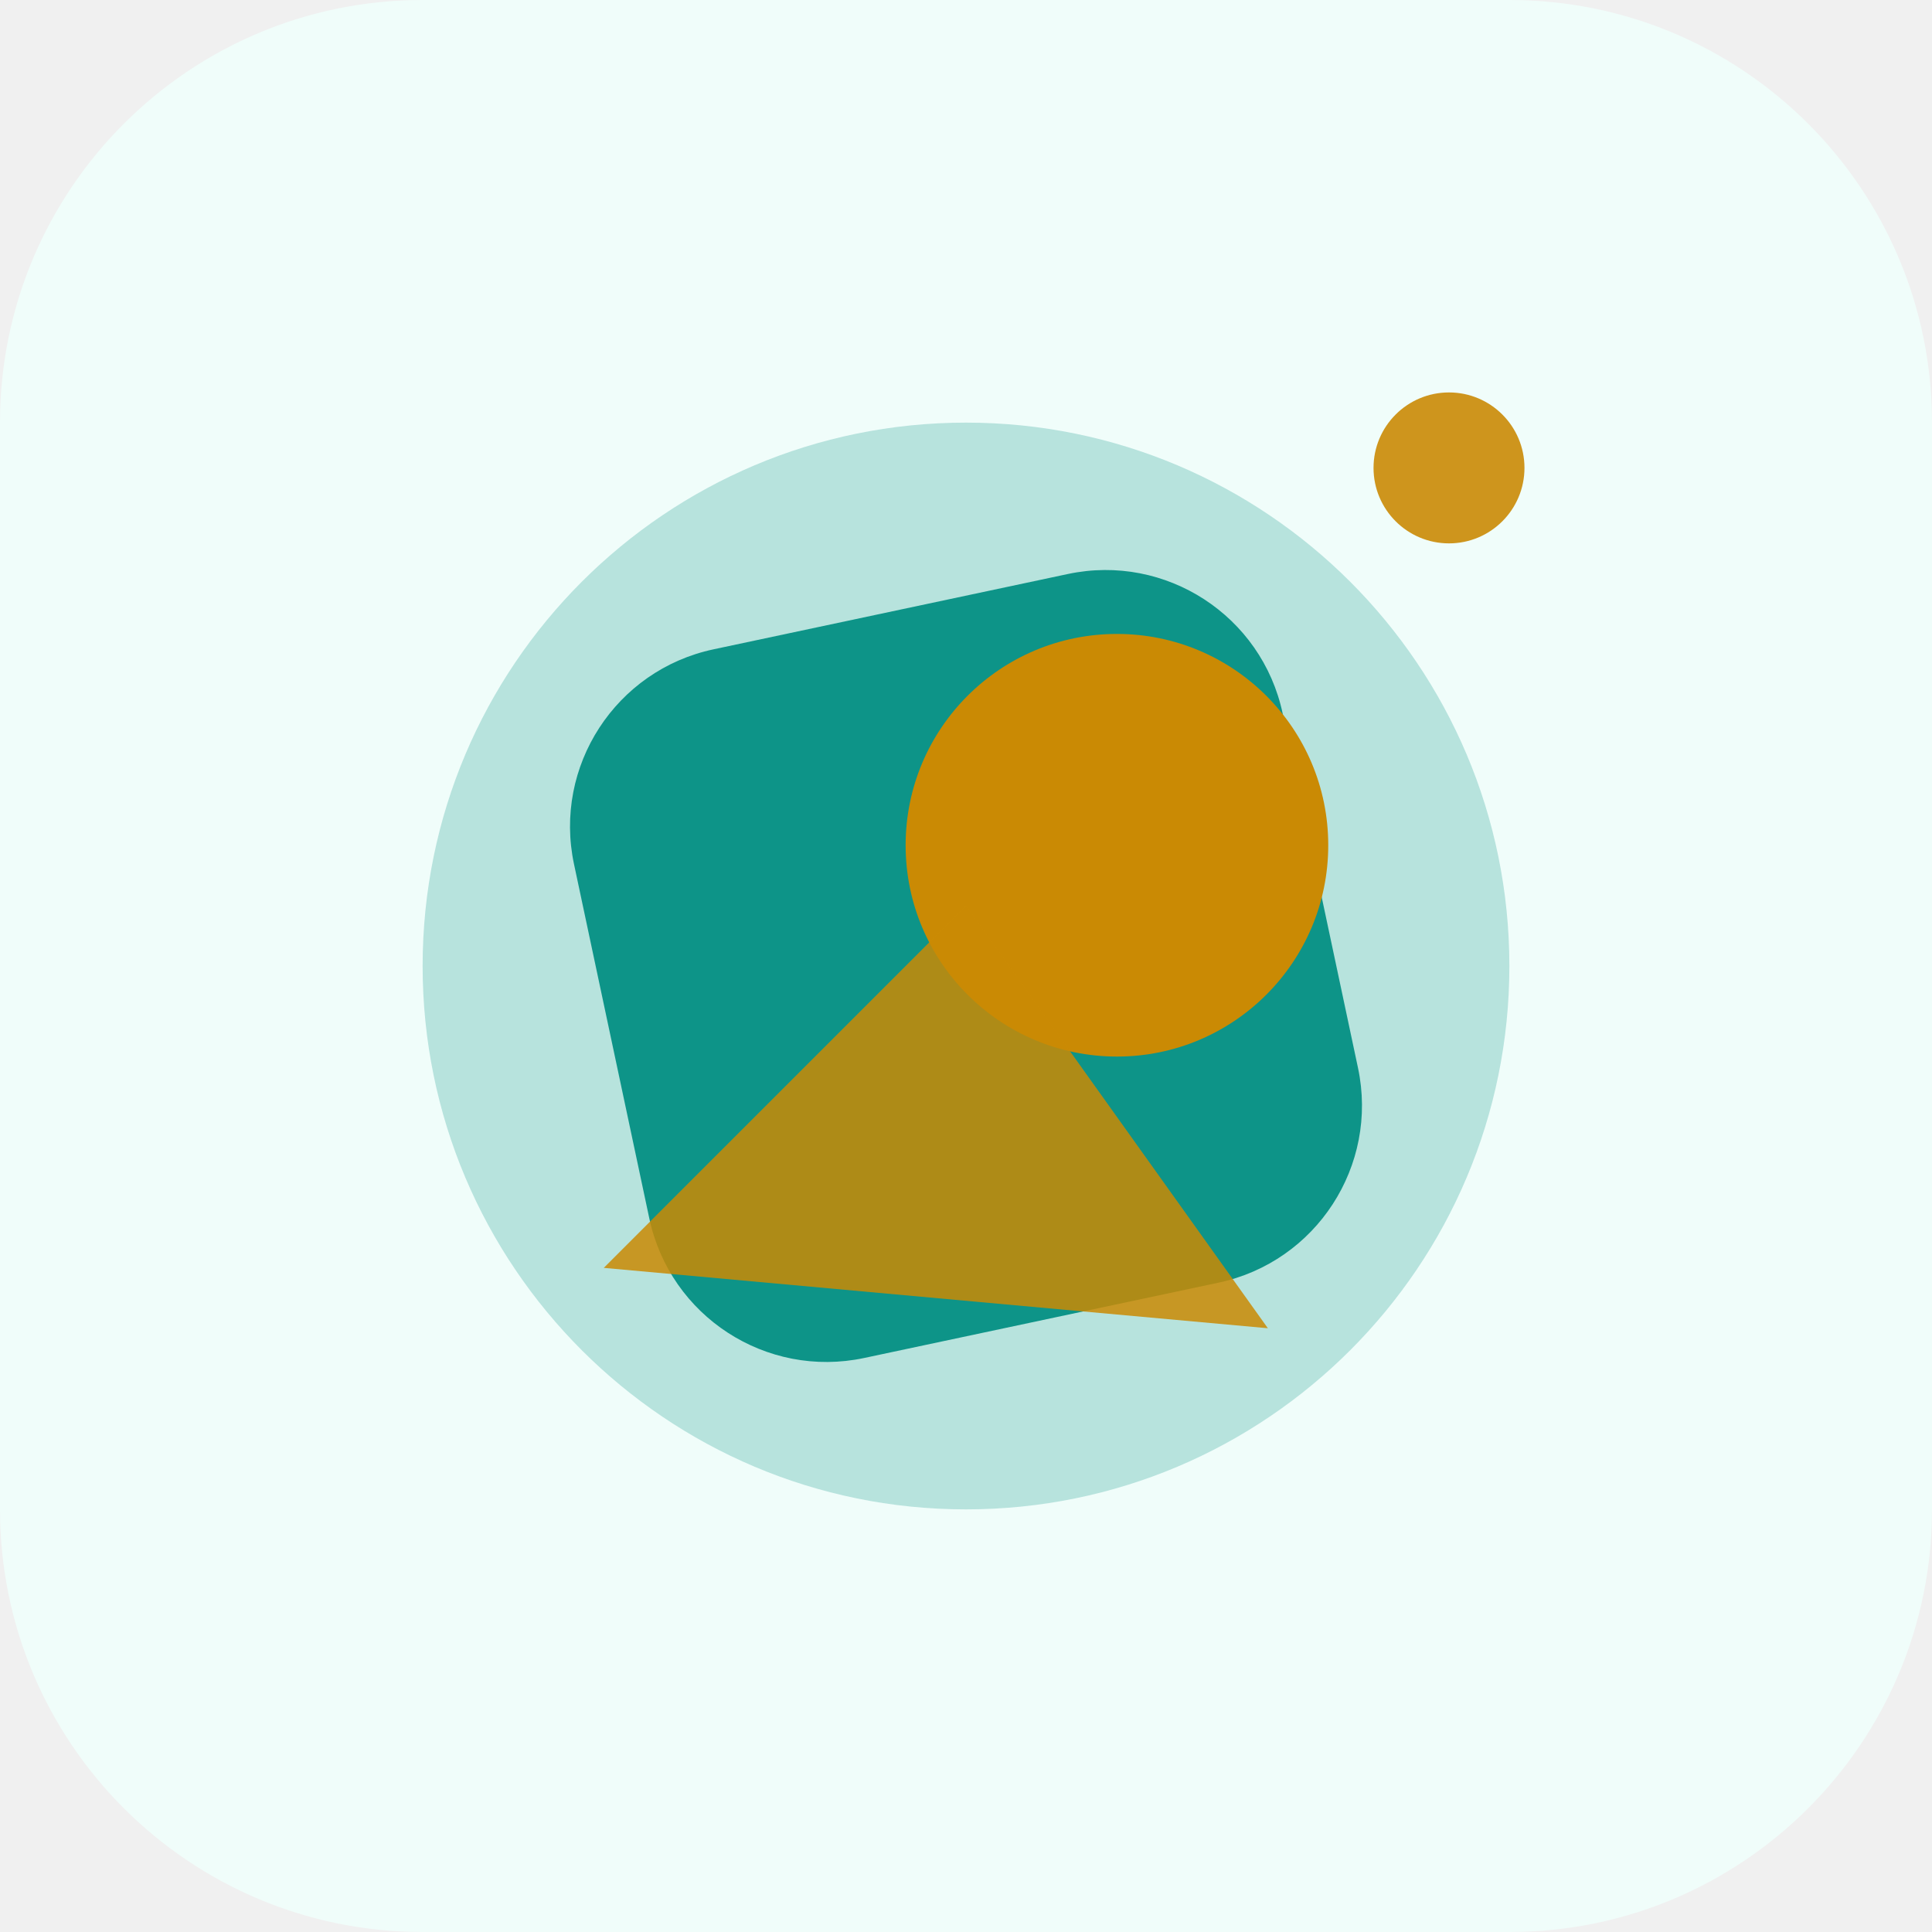
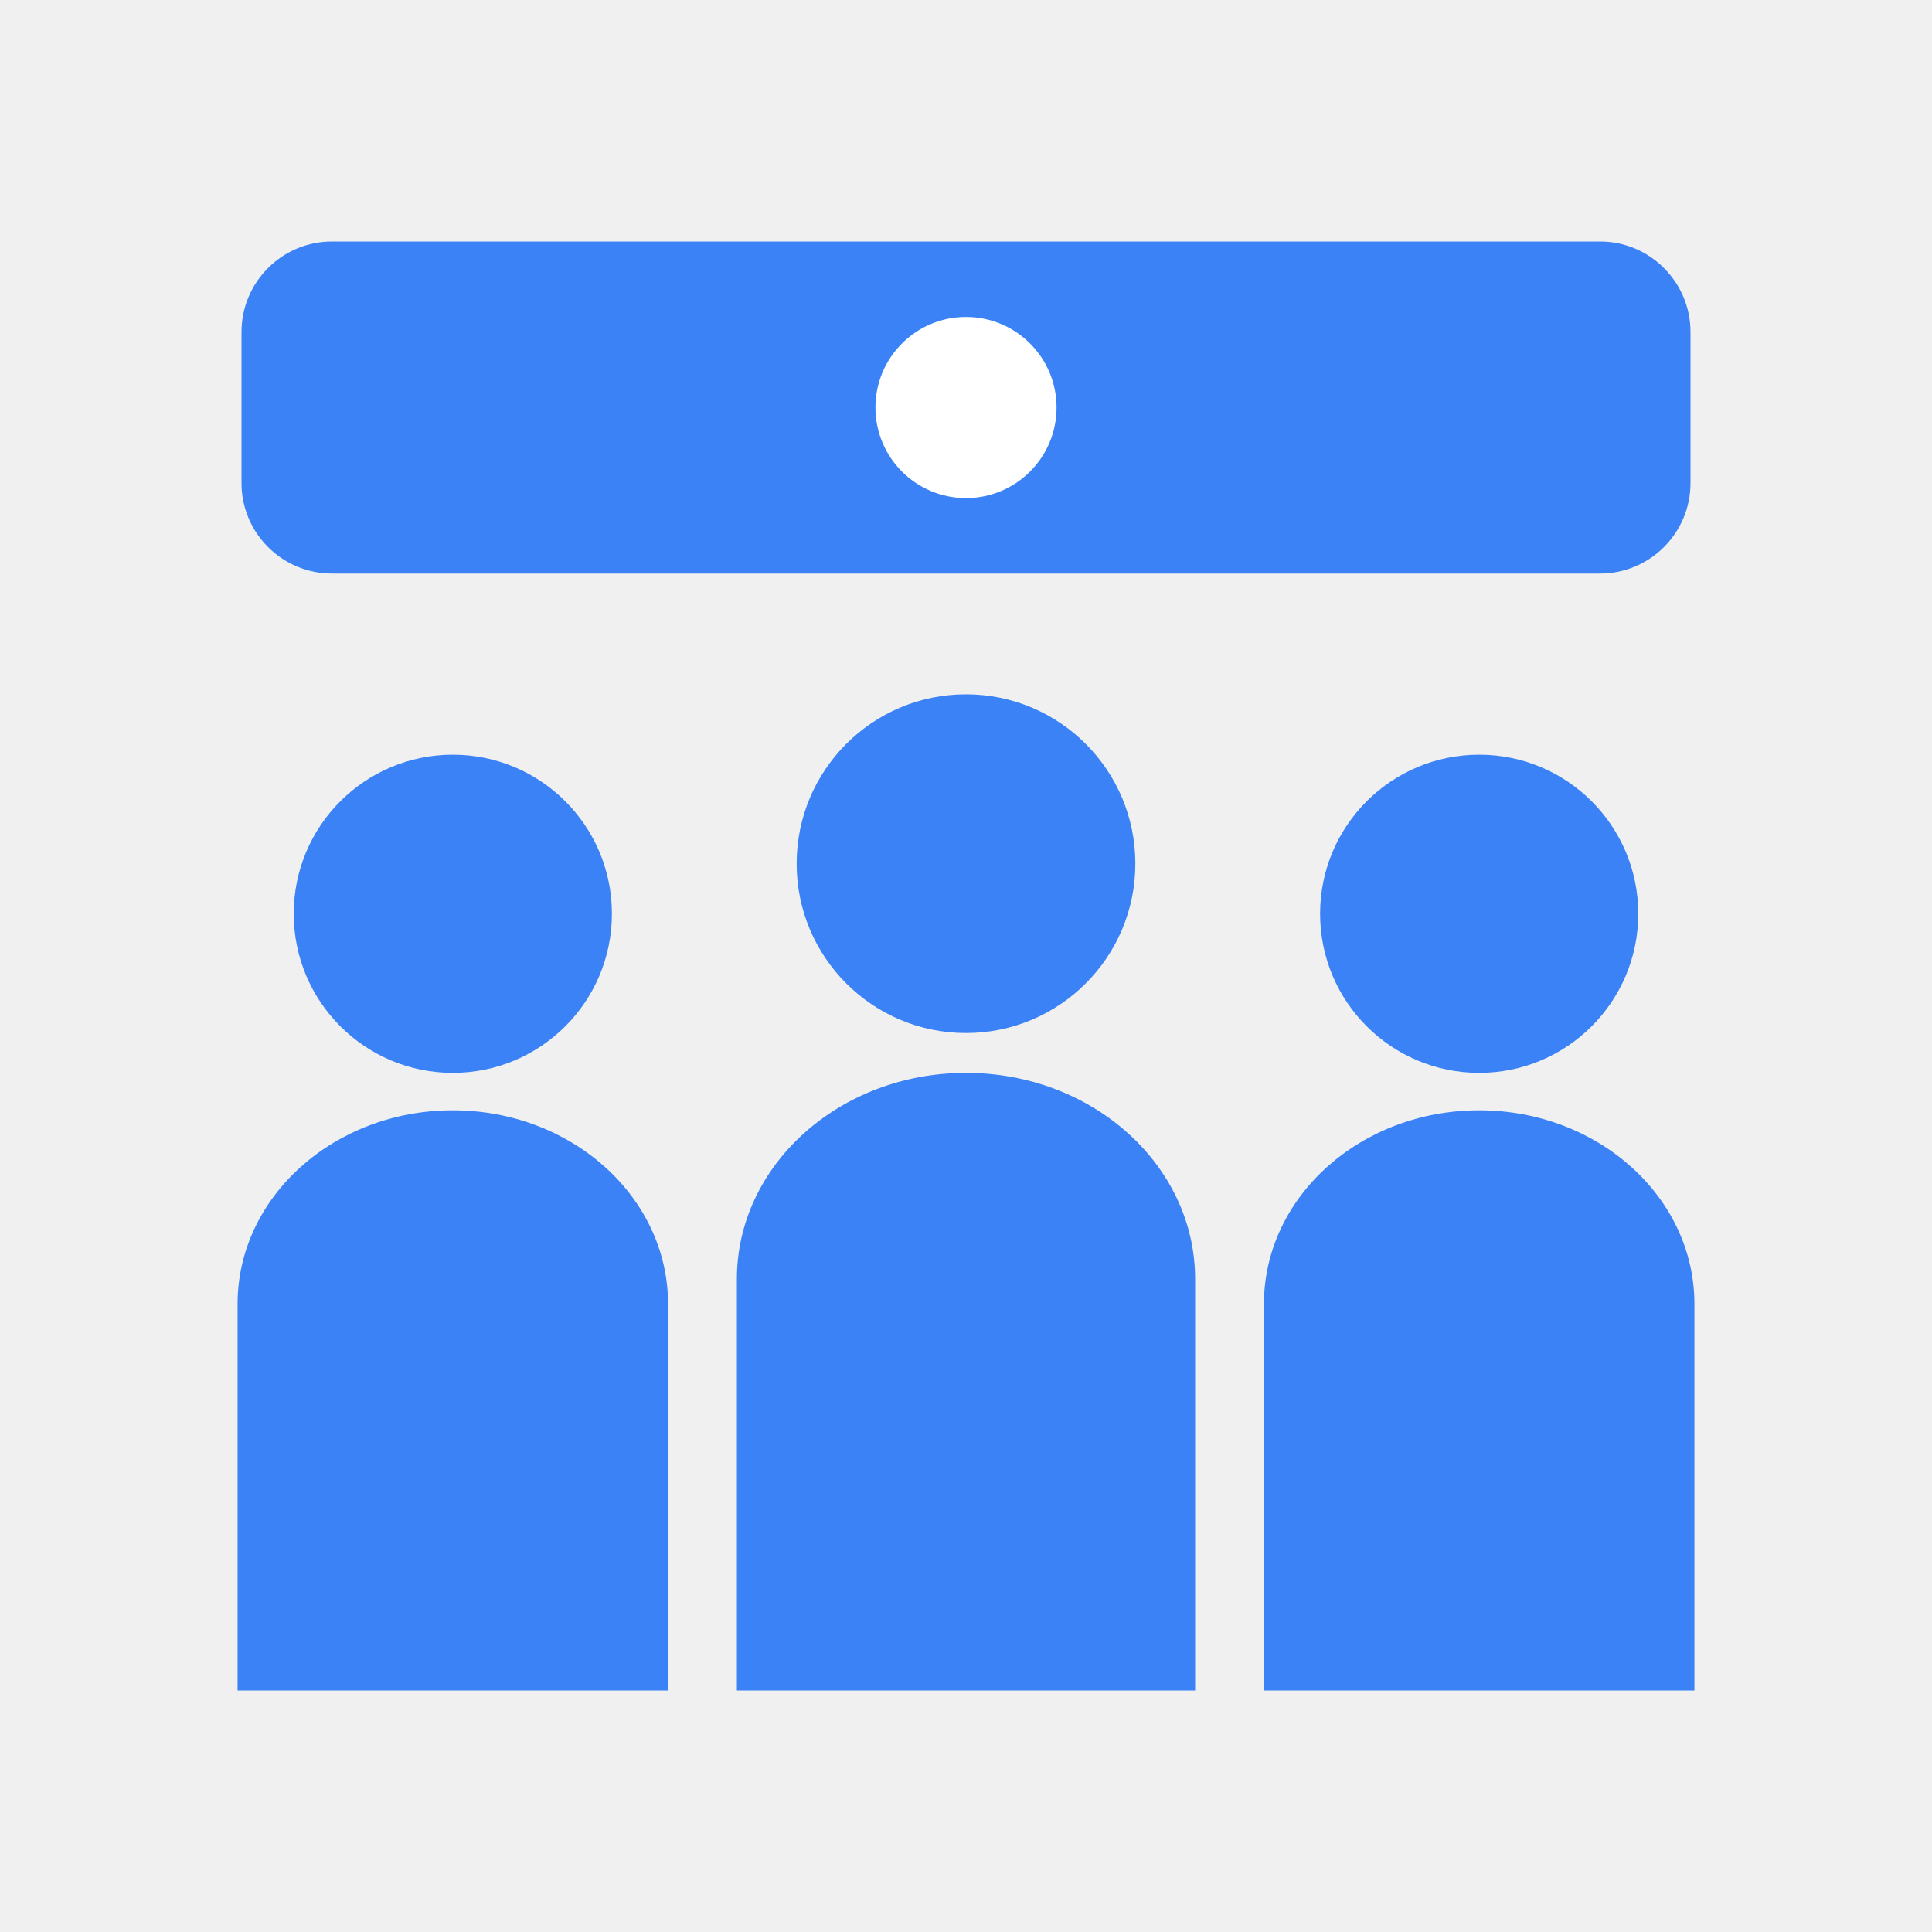
<svg xmlns="http://www.w3.org/2000/svg" width="128" height="128" viewBox="0 0 128 128" fill="none">
-   <rect width="128" height="128" rx="28" fill="#F0FDFA" />
-   <circle cx="64" cy="64" r="36" fill="#0D9488" opacity="0.25" />
-   <rect x="40" y="40" width="48" height="48" rx="12" fill="#0D9488" transform="rotate(-12 64 64)" />
-   <circle cx="74" cy="56" r="14" fill="#CA8A04" />
-   <polygon points="40,84 64,60 84,88" fill="#CA8A04" opacity="0.85" />
-   <circle cx="96" cy="31" r="5" fill="#CA8A04" opacity="0.9" />
+   <rect x="16" y="16" width="96" height="22" rx="6" fill="#3B82F6" />
+   <g>
+     <circle cx="30" cy="60.54" r="10.54" fill="#3B82F6" />
+     <path d="M15.74 112 V86.394 a14.26 12.834 0 0 1 28.52 0 V112 Z" fill="#3B82F6" />
+   </g>
+   <g>
+     <circle cx="64" cy="57.22" r="11.22" fill="#3B82F6" />
+     <path d="M48.82 112 V84.742 a15.18 13.662 0 0 1 30.36 0 V112 Z" fill="#3B82F6" />
+   </g>
+   <g>
+     <circle cx="98" cy="60.54" r="10.54" fill="#3B82F6" />
+     <path d="M83.74 112 V86.394 a14.26 12.834 0 0 1 28.52 0 V112 Z" fill="#3B82F6" />
+   </g>
+   <circle cx="64" cy="27" r="6" fill="#FFFFFF" />
</svg>
